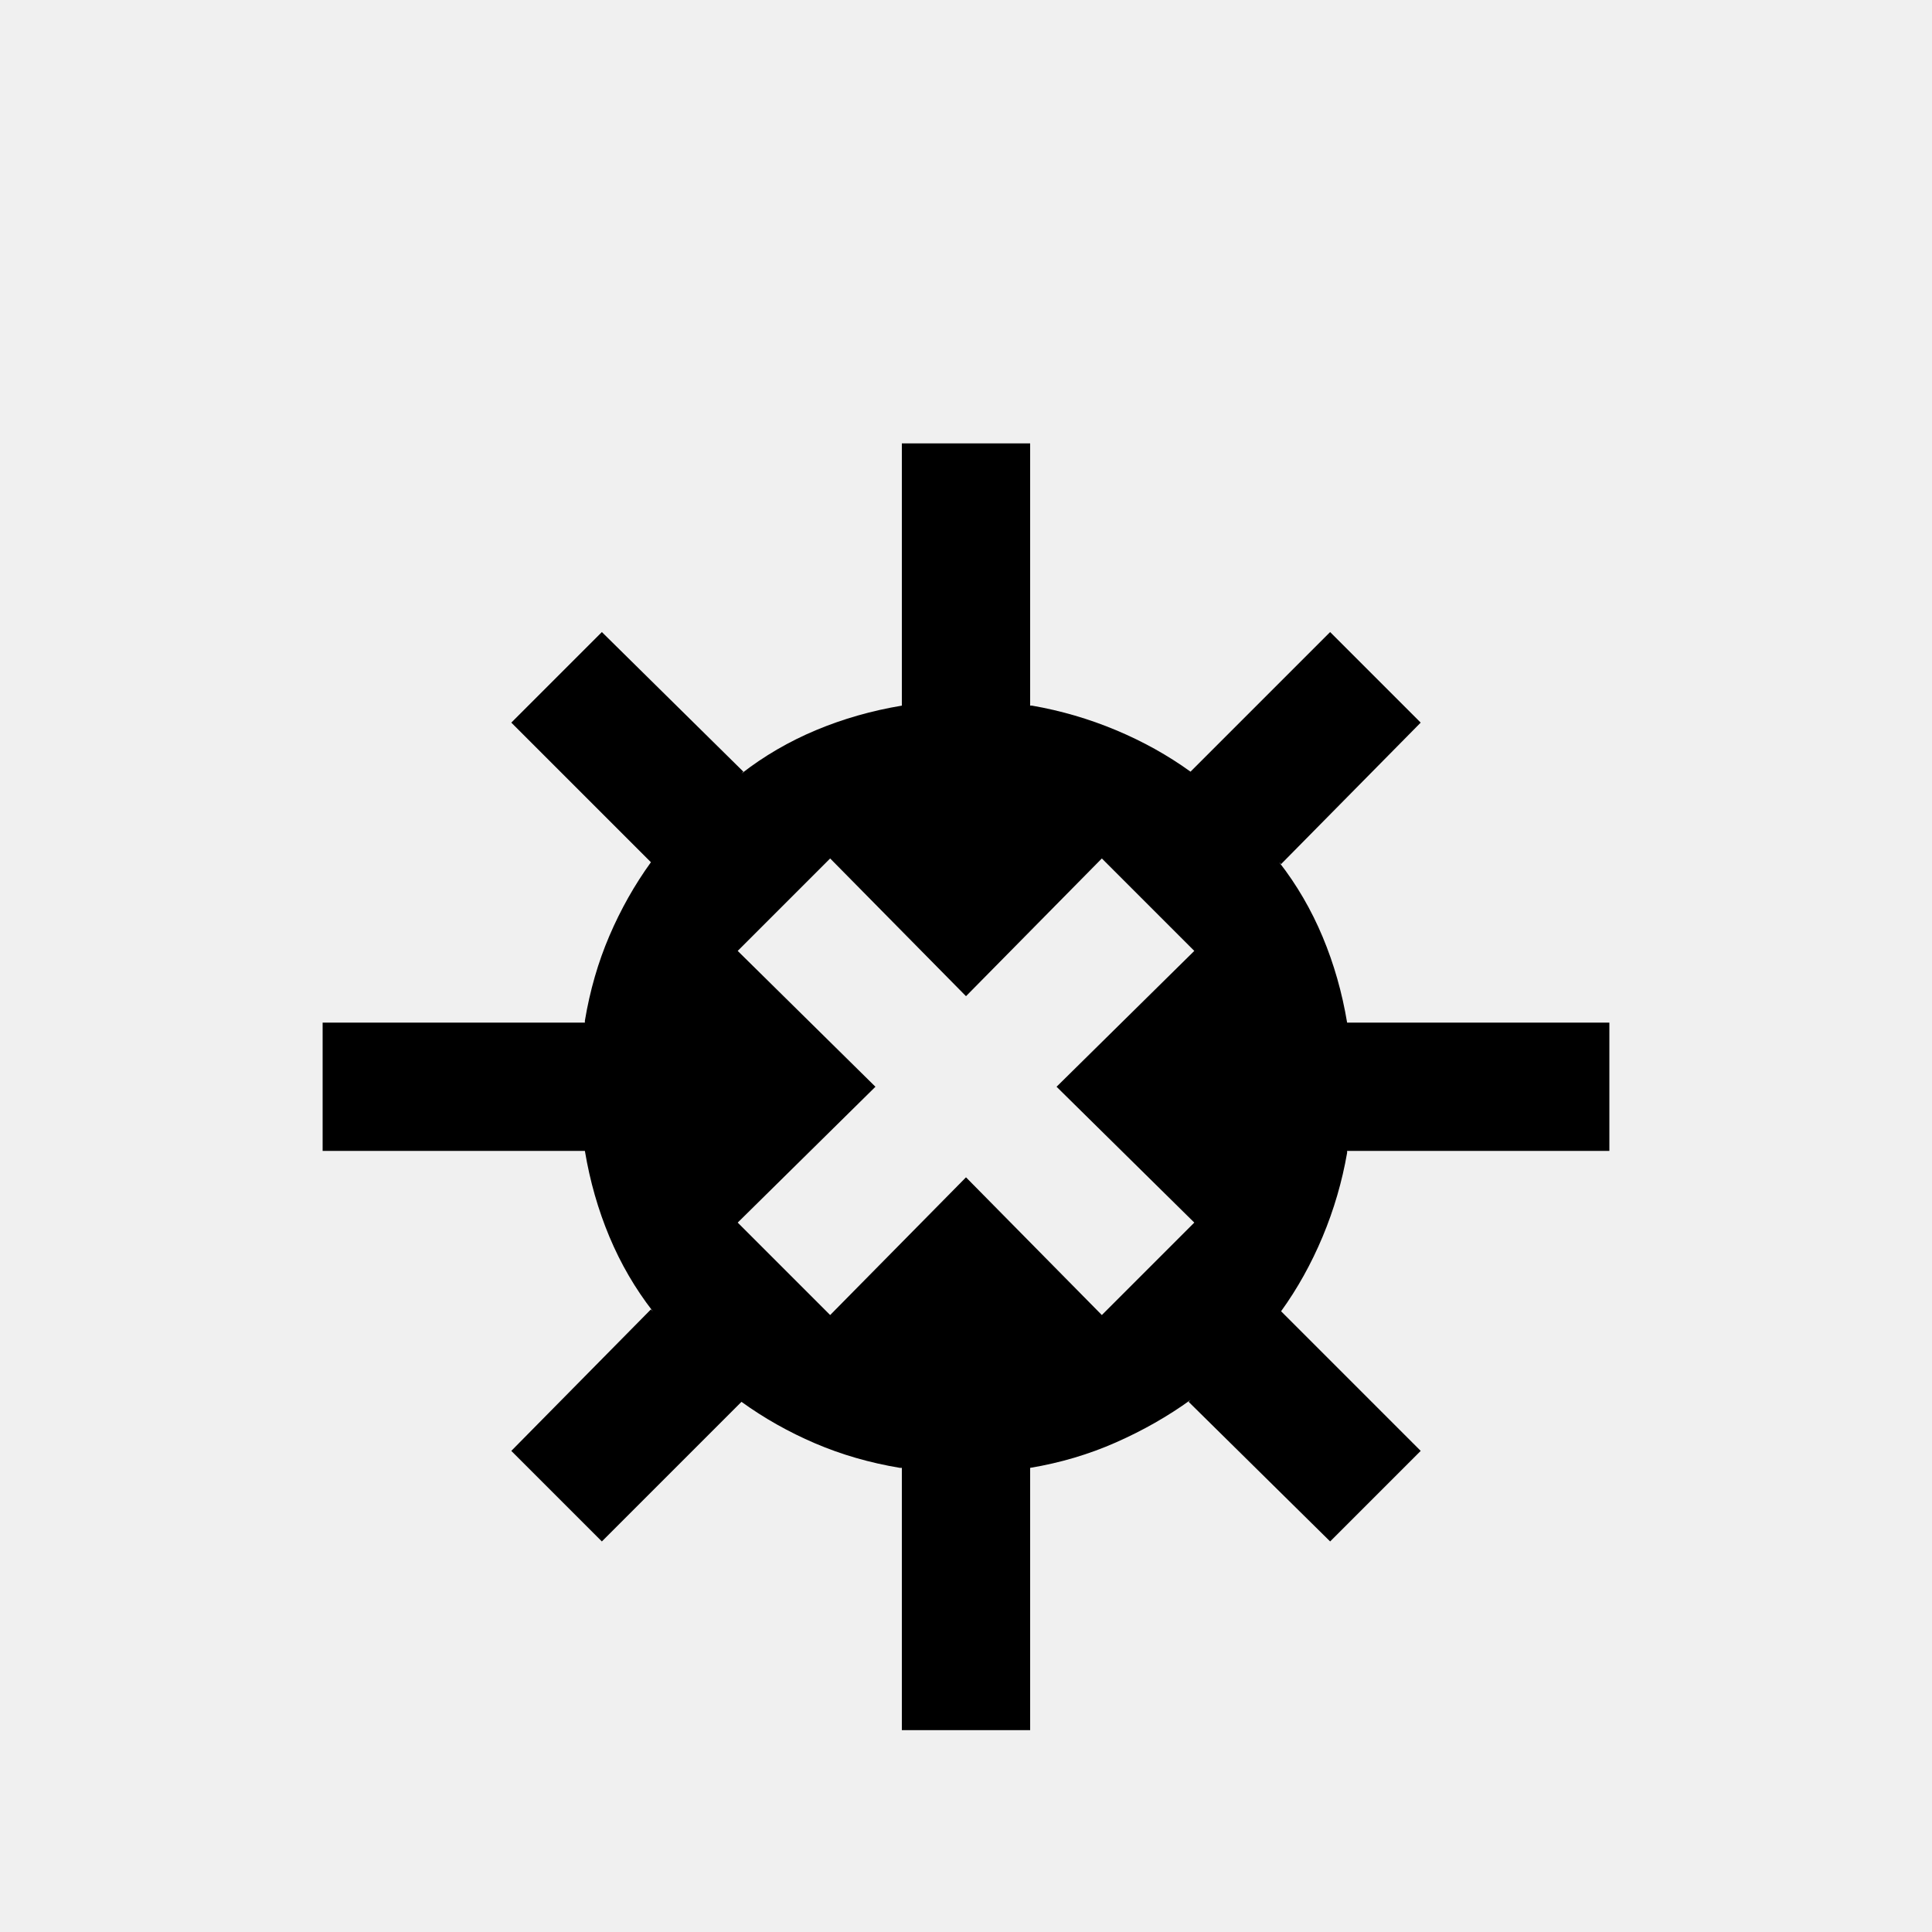
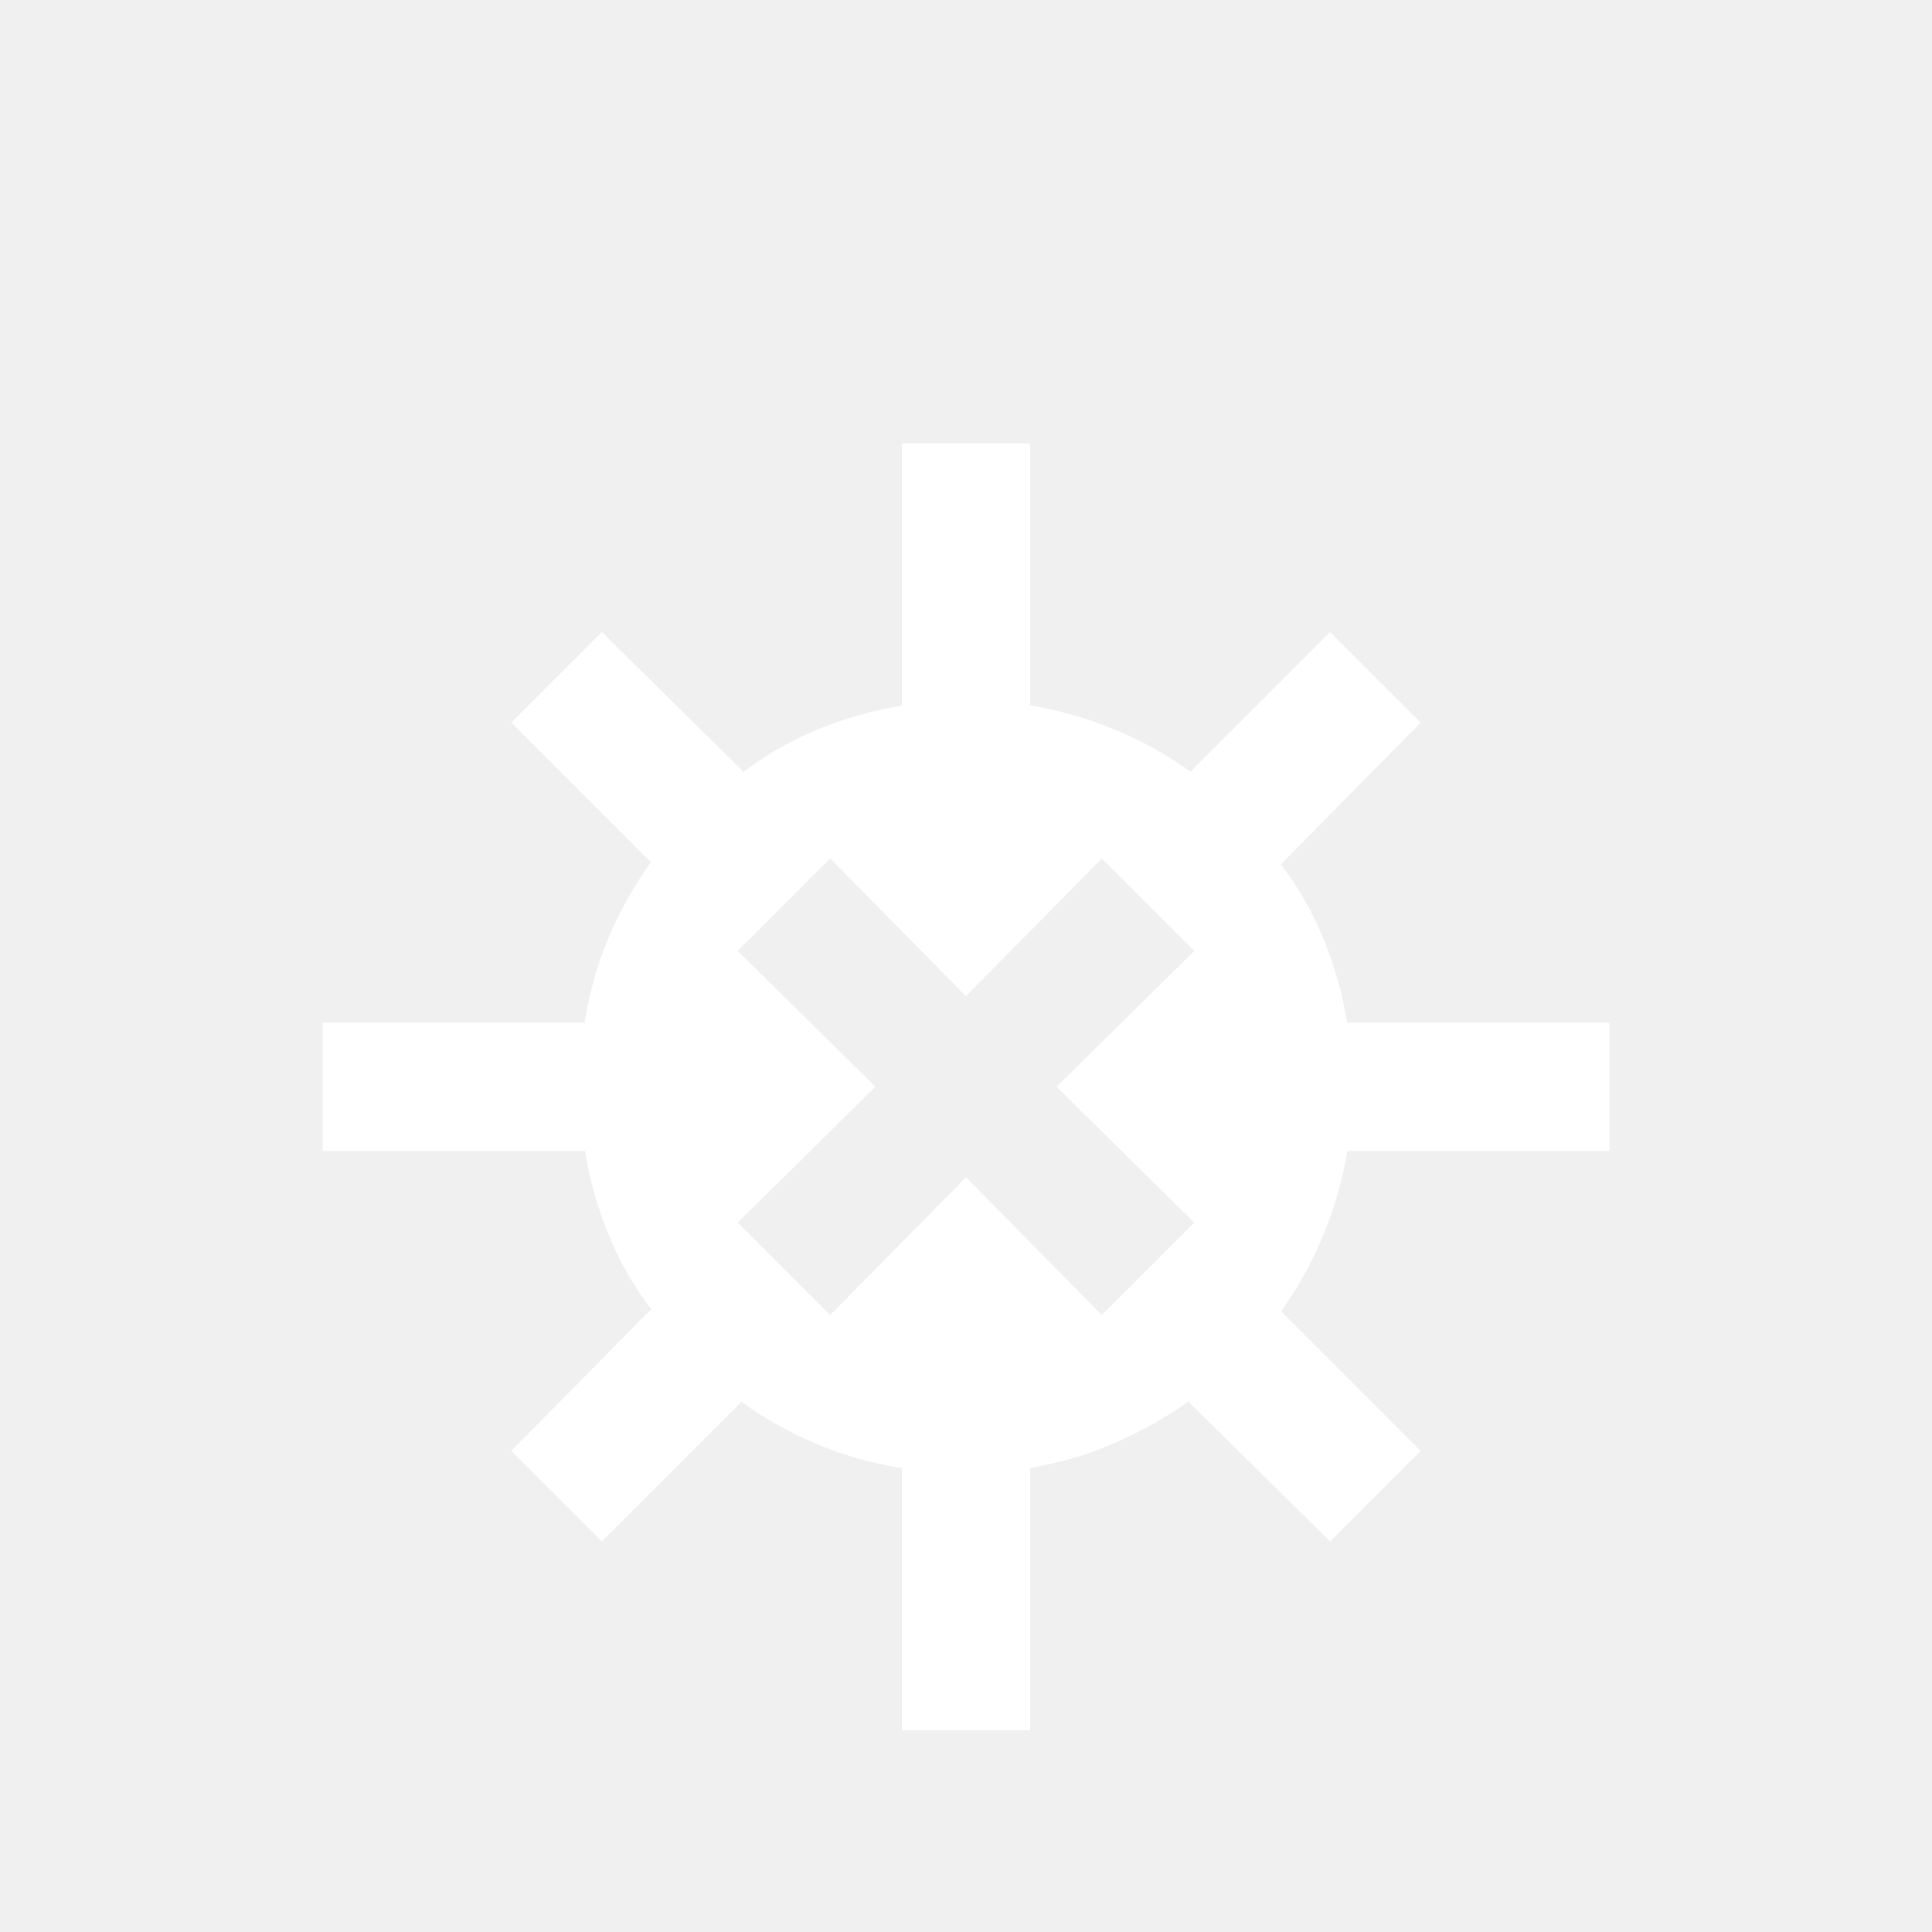
<svg xmlns="http://www.w3.org/2000/svg" version="1.1" viewBox="0 -64 1024 1024" width="512" height="512">
  <g transform="matrix(1 0 0 -1 0 960)">
-     <path fill="currentColor" d="M478 789v-139q-24 -4 -45.5 -13t-39.5 -23l1 1l-75 74l-48 -48l74 -74q-13 -18 -22 -39t-13 -45v-1h-139v-68h139q4 -24 13 -45.5t23 -39.5l-1 1l-74 -75l48 -48l74 74q18 -13 39 -22t45 -13h1v-139h68v139q24 4 45.5 13.5t39.5 22.5l-1 -1l75 -74l48 48l-74 74 q13 18 22 39.5t13 44.5v1h139v68h-139q-4 24 -13 45.5t-23 39.5l1 -1l74 75l-48 48l-74 -74q-18 13 -39.5 22t-44.5 13h-1v139h-68zM440 569l72 -73l72 73l49 -49l-73 -72l73 -72l-49 -49l-72 73l-72 -73l-49 49l73 72l-73 72z" />
+     <path fill="#ffffff" d="M478 789v-139q-24 -4 -45.5 -13t-39.5 -23l1 1l-75 74l-48 -48l74 -74q-13 -18 -22 -39t-13 -45v-1h-139v-68h139q4 -24 13 -45.5t23 -39.5l-1 1l-74 -75l48 -48l74 74q18 -13 39 -22t45 -13h1v-139h68v139q24 4 45.5 13.5t39.5 22.5l-1 -1l75 -74l48 48l-74 74 q13 18 22 39.5t13 44.5v1h139v68h-139q-4 24 -13 45.5t-23 39.5l1 -1l74 75l-48 48l-74 -74q-18 13 -39.5 22t-44.5 13h-1v139h-68zM440 569l72 -73l72 73l49 -49l-73 -72l73 -72l-49 -49l-72 73l-72 -73l-49 49l73 72l-73 72z" />
  </g>
</svg>
